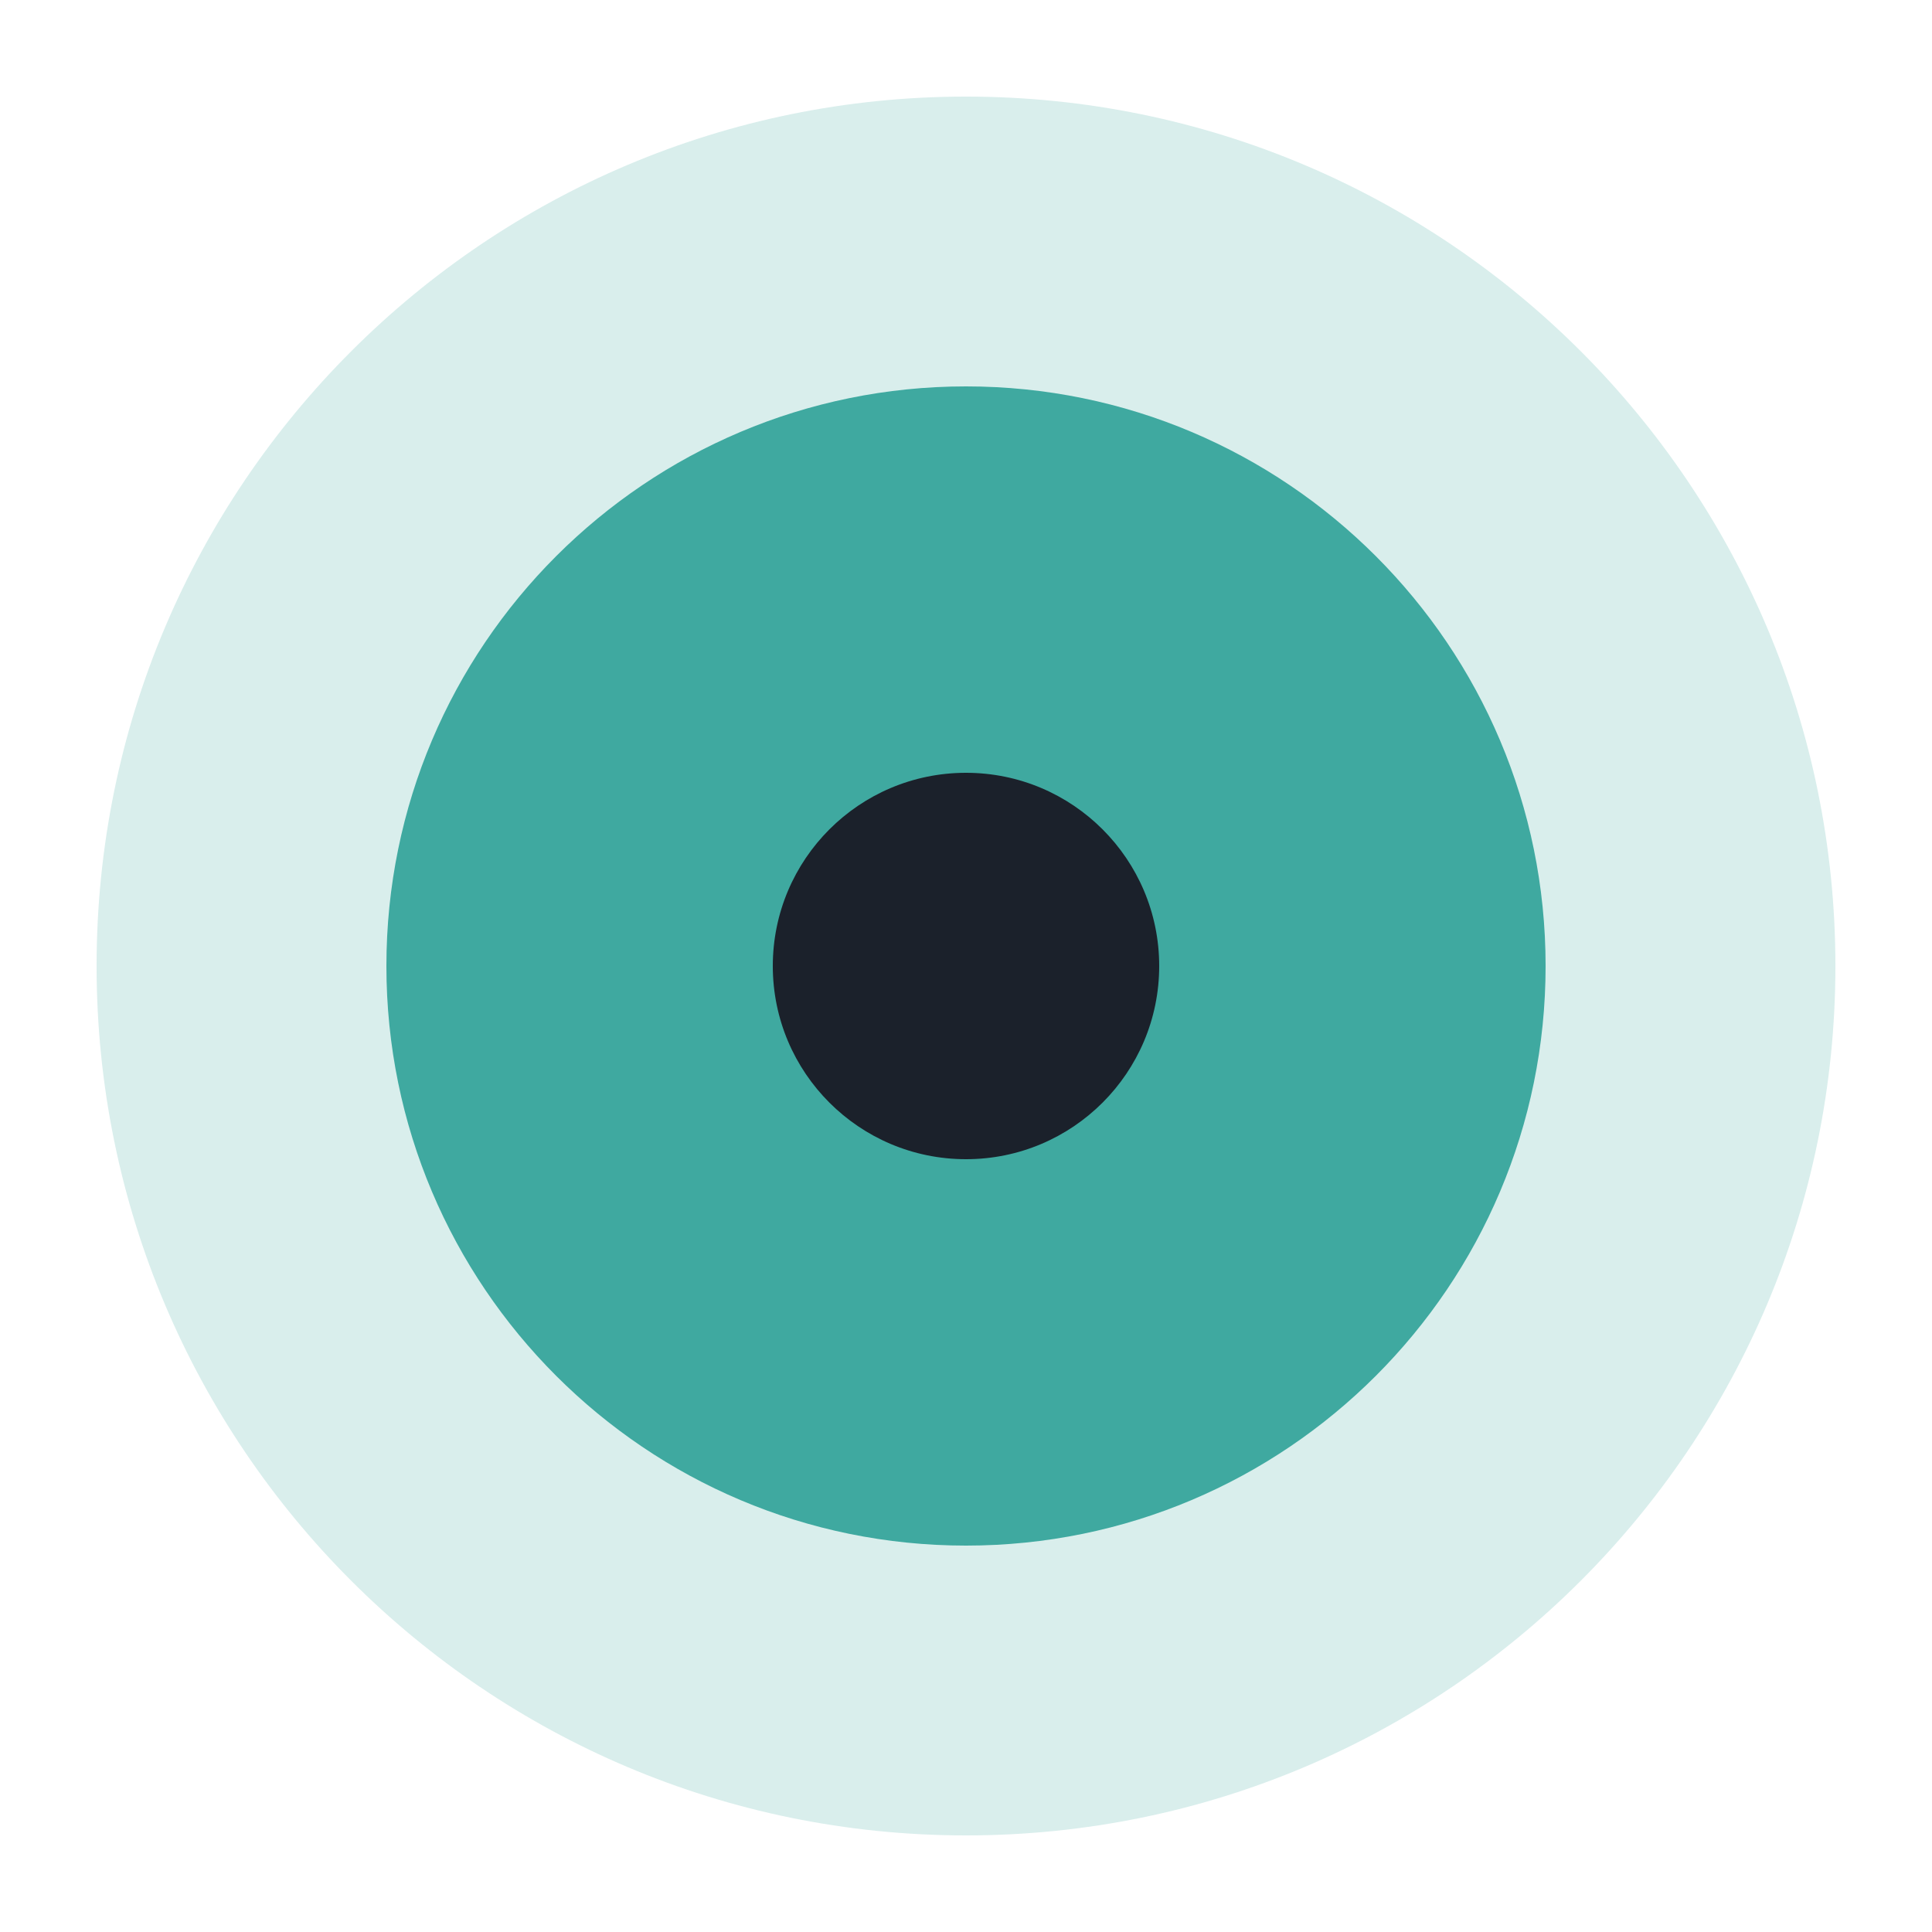
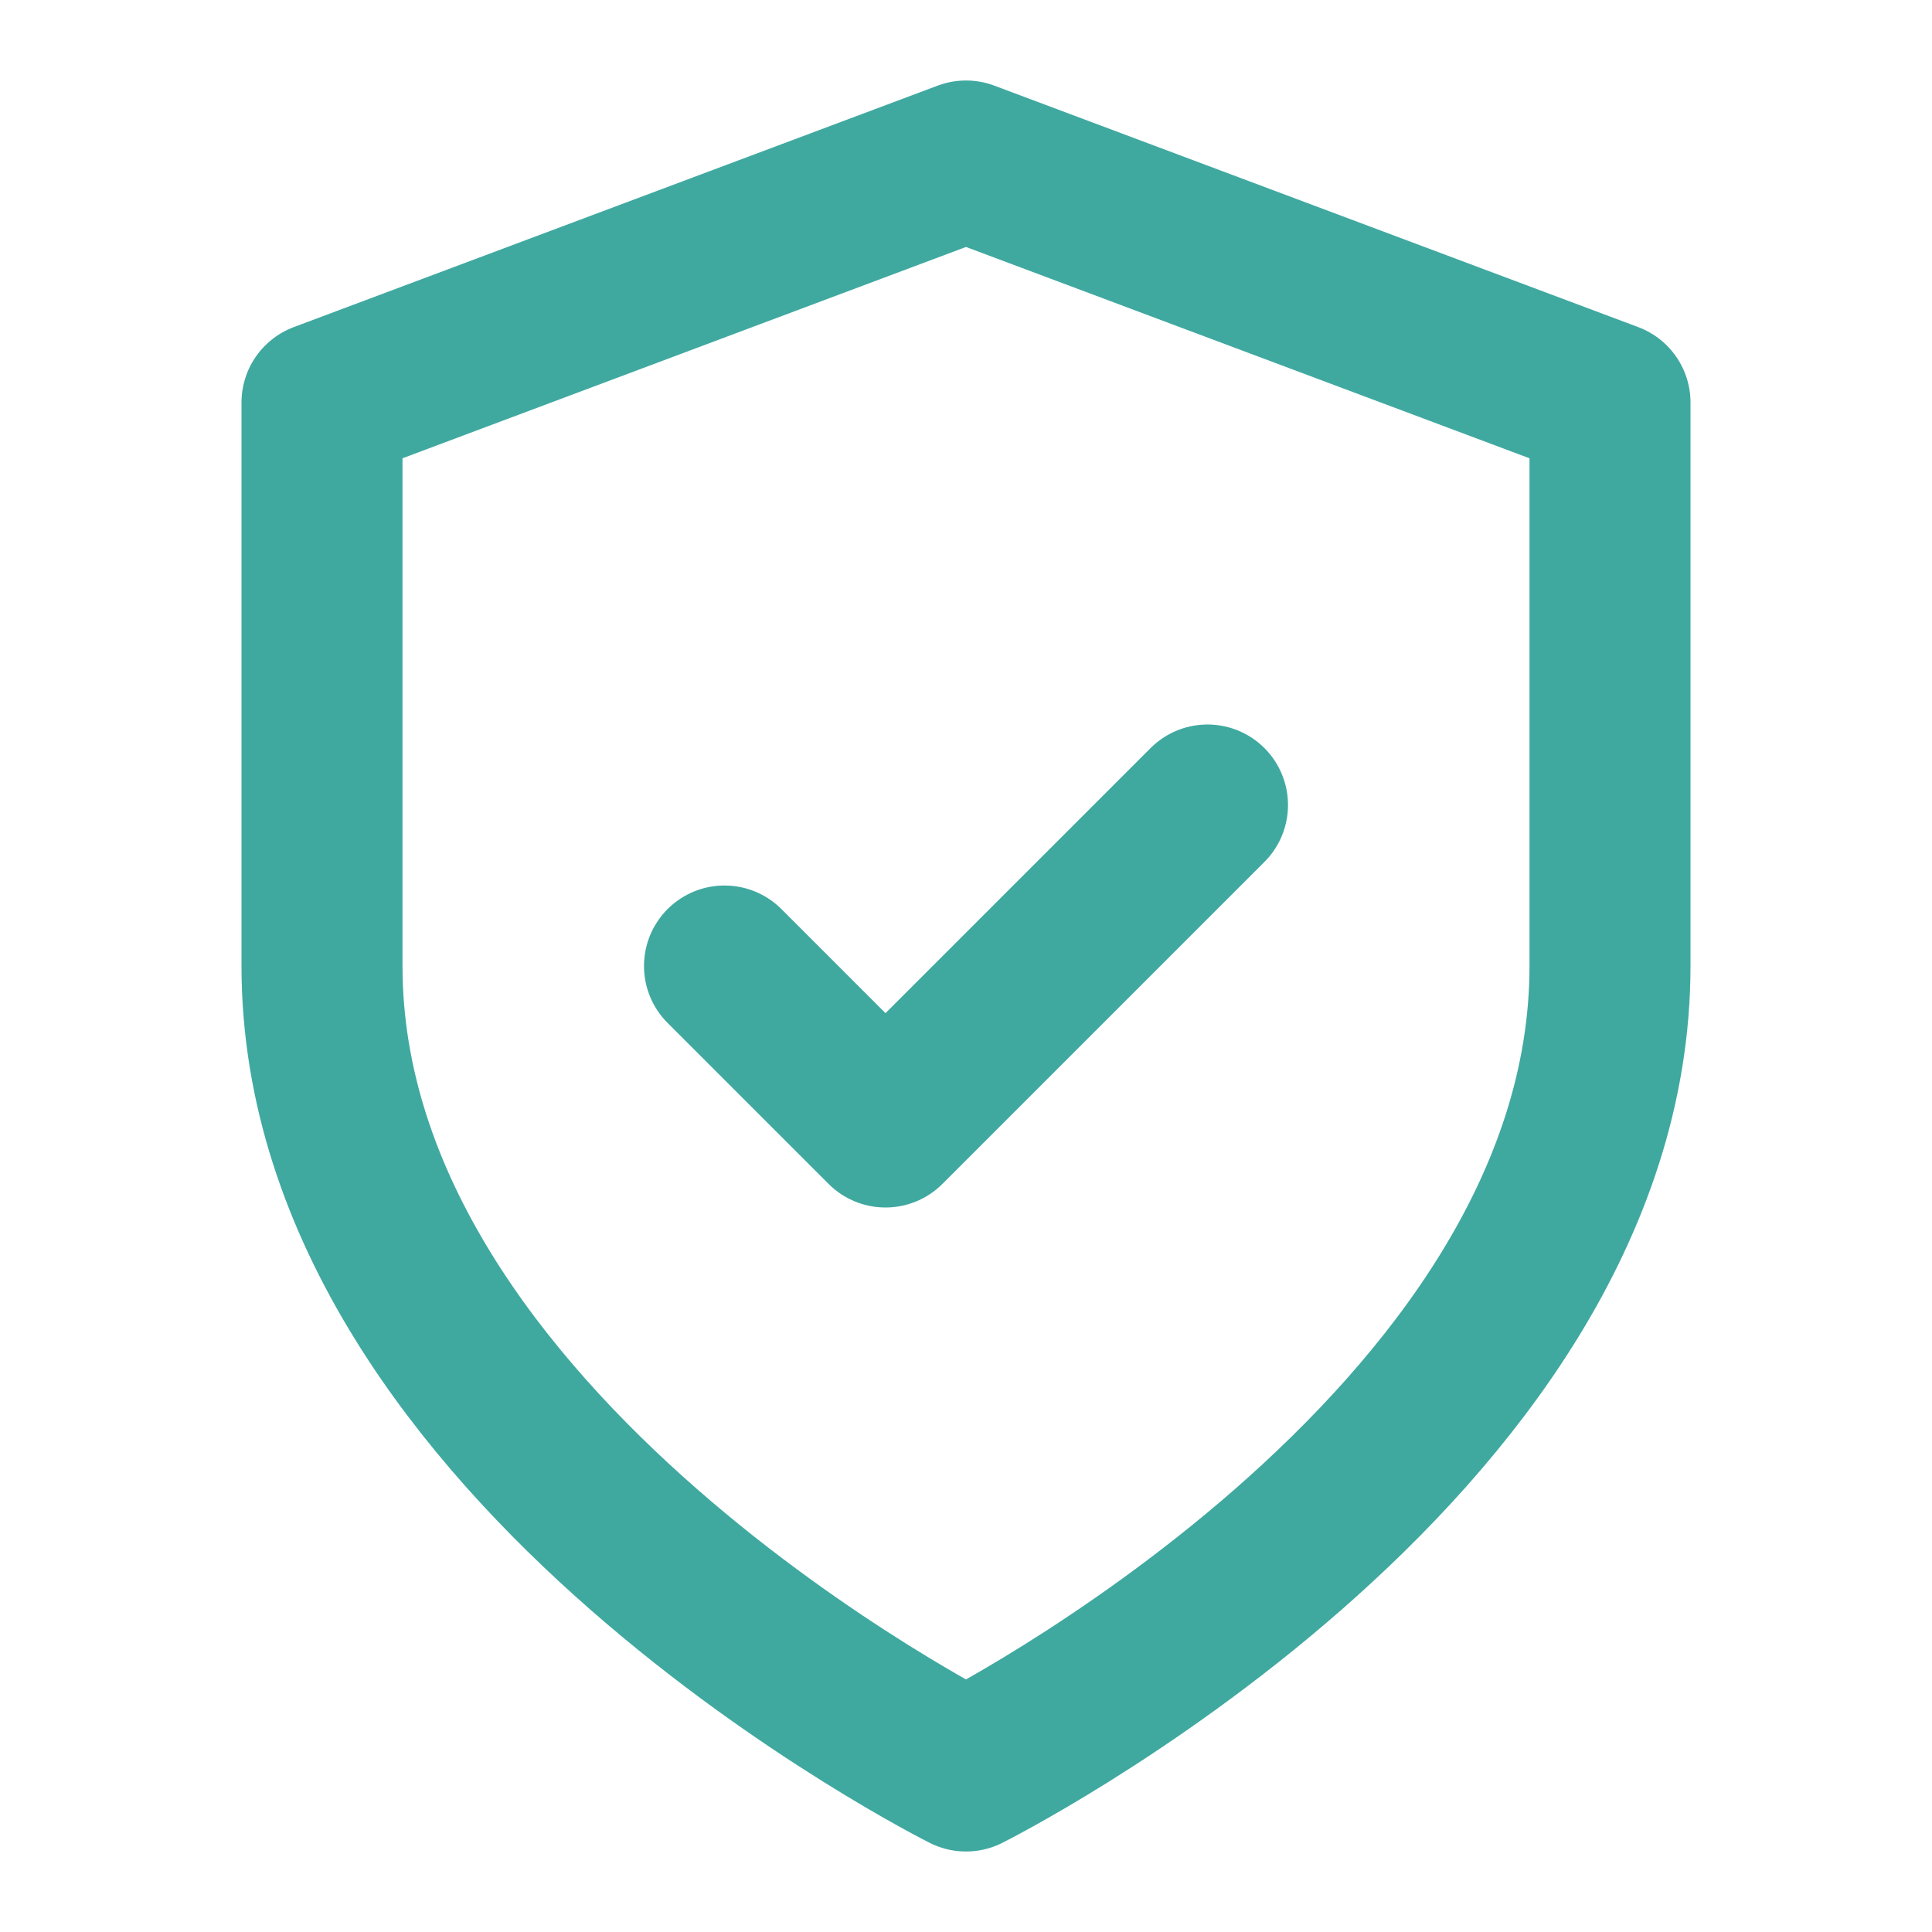
- <svg xmlns="http://www.w3.org/2000/svg" viewBox="0 0 100 100" width="100" height="100">
-   <circle cx="50" cy="50" r="45" fill="#3FA9A0" opacity="0.2" />
-   <circle cx="50" cy="50" r="30" fill="#3FA9A0" />
-   <circle cx="50" cy="50" r="10" fill="#1B212B" />
+ <svg xmlns="http://www.w3.org/2000/svg" viewBox="0 0 24 24" fill="none" stroke="#3FA9A0" stroke-width="2" stroke-linecap="round" stroke-linejoin="round">
+   <path d="M12 22s8-4 8-10V5l-8-3-8 3v7c0 6 8 10 8 10z" />
+   <path d="M9 12l2 2 4-4" />
</svg>
